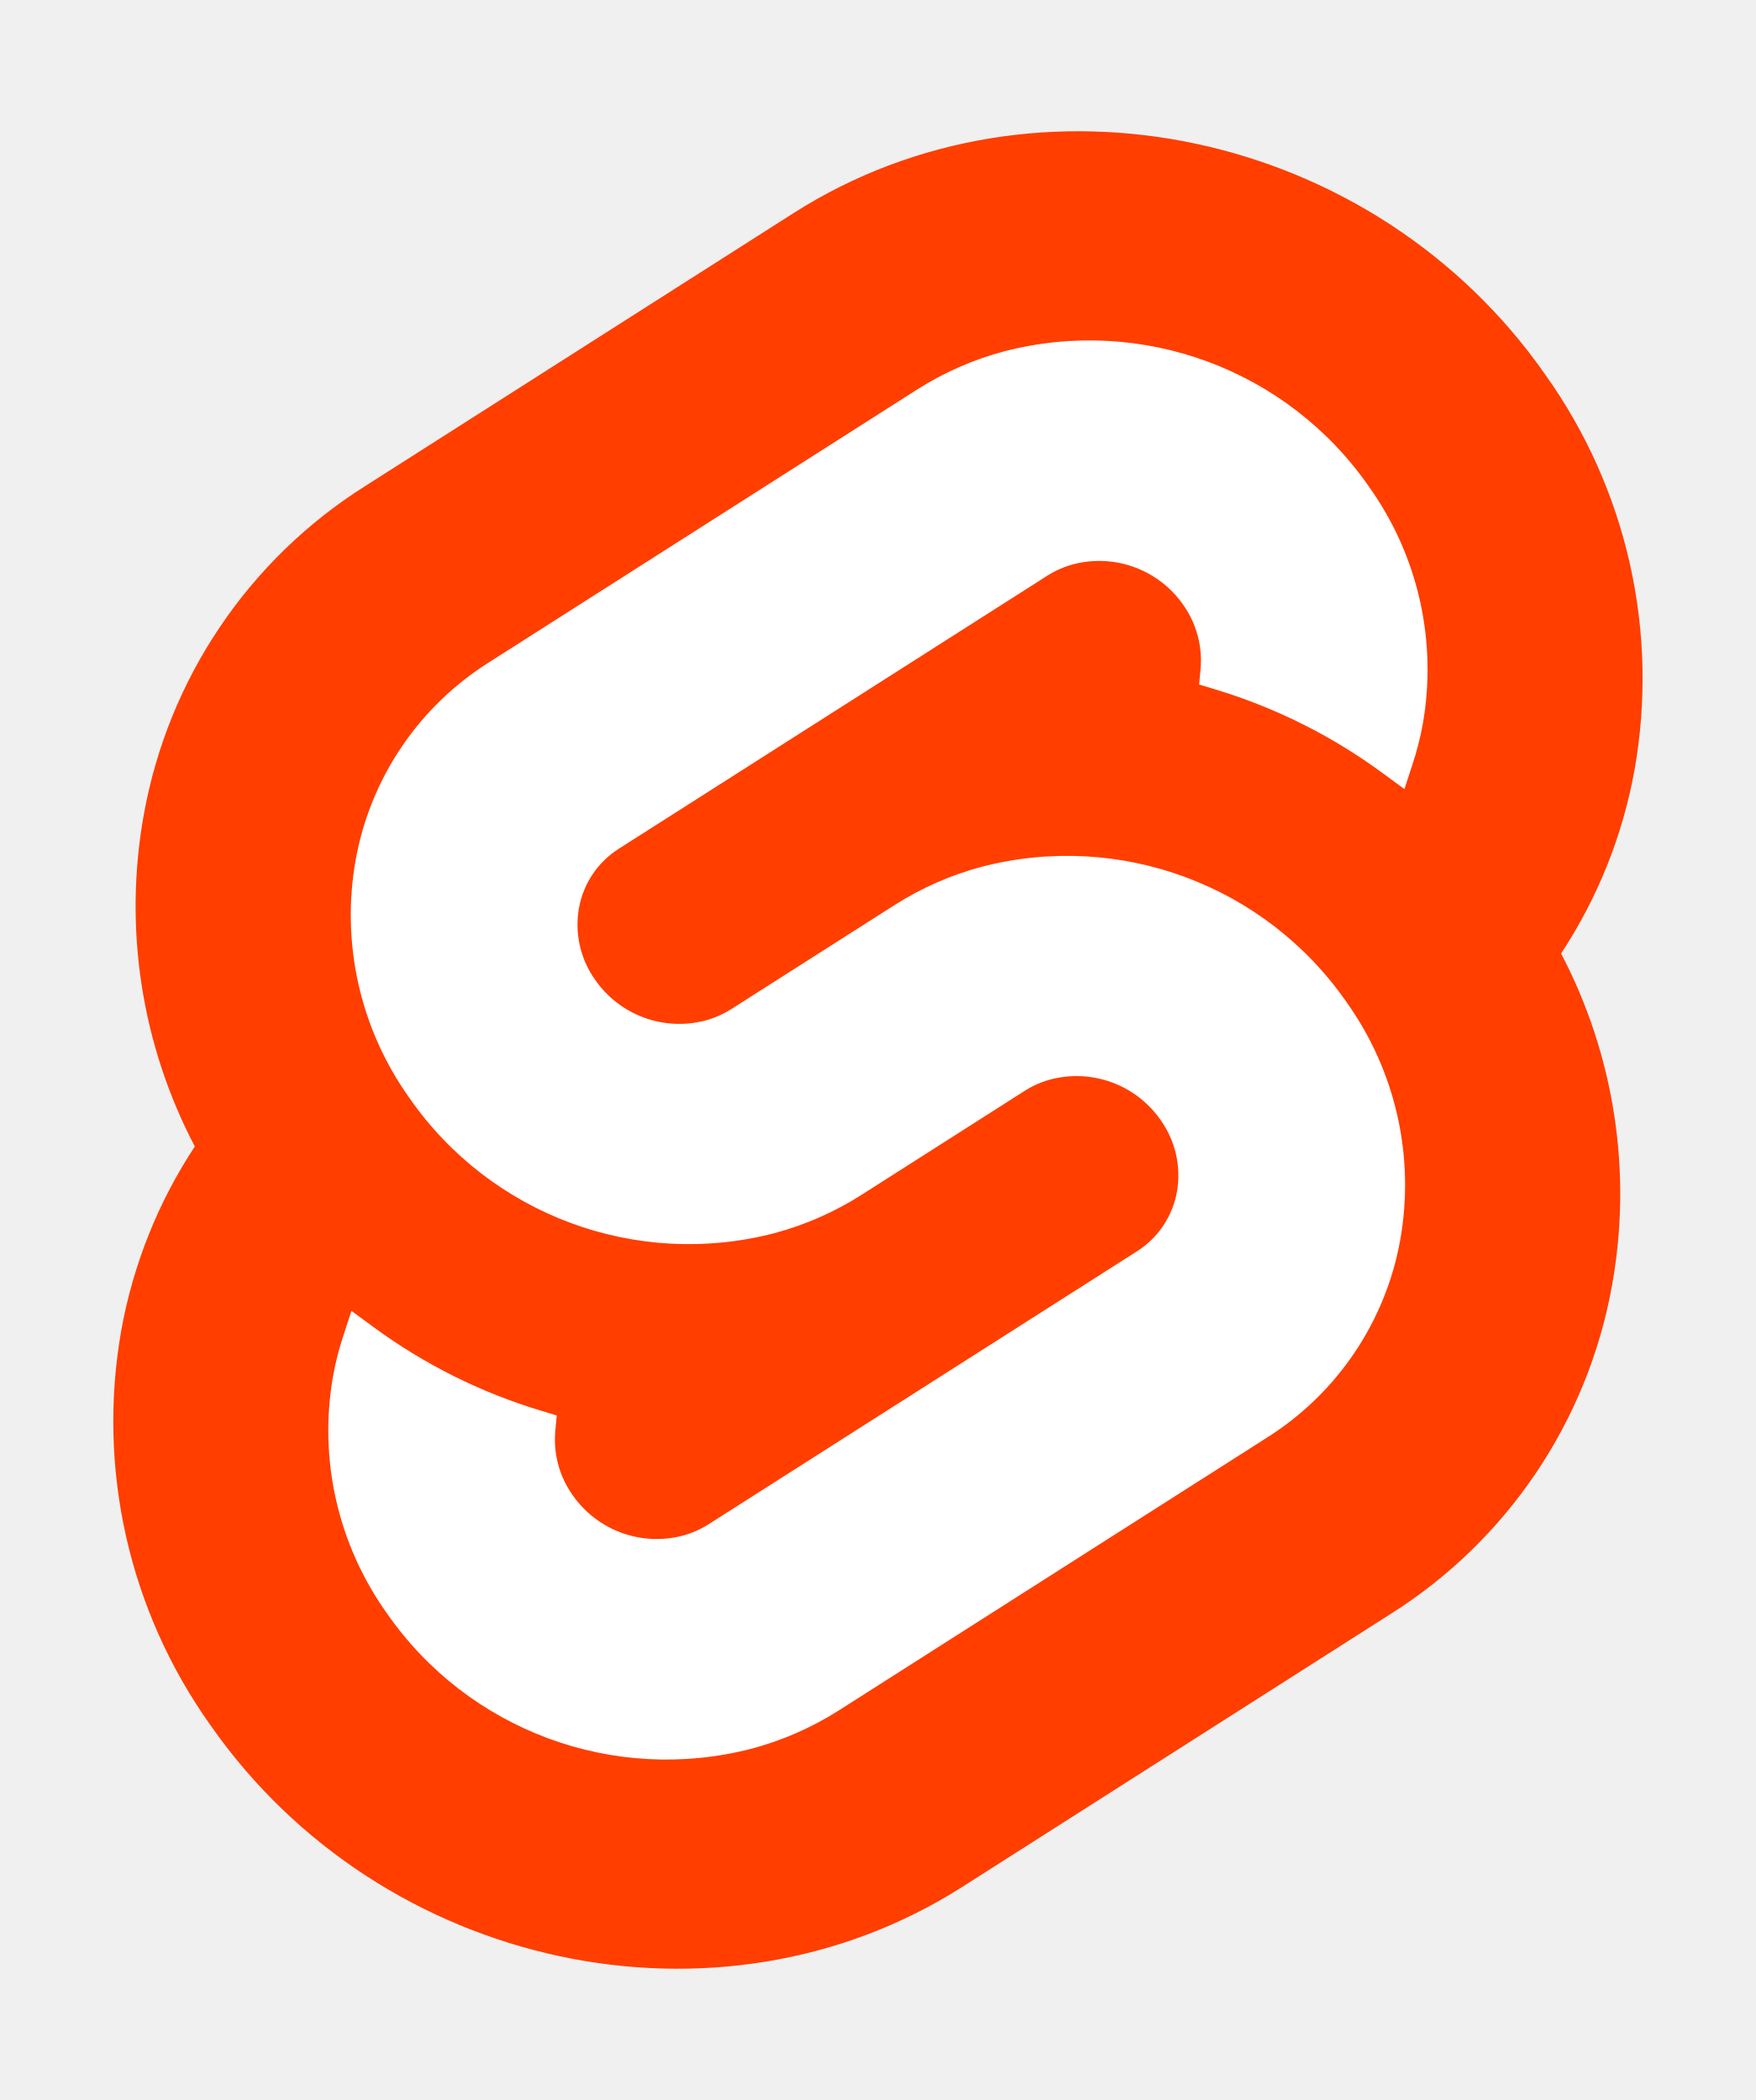
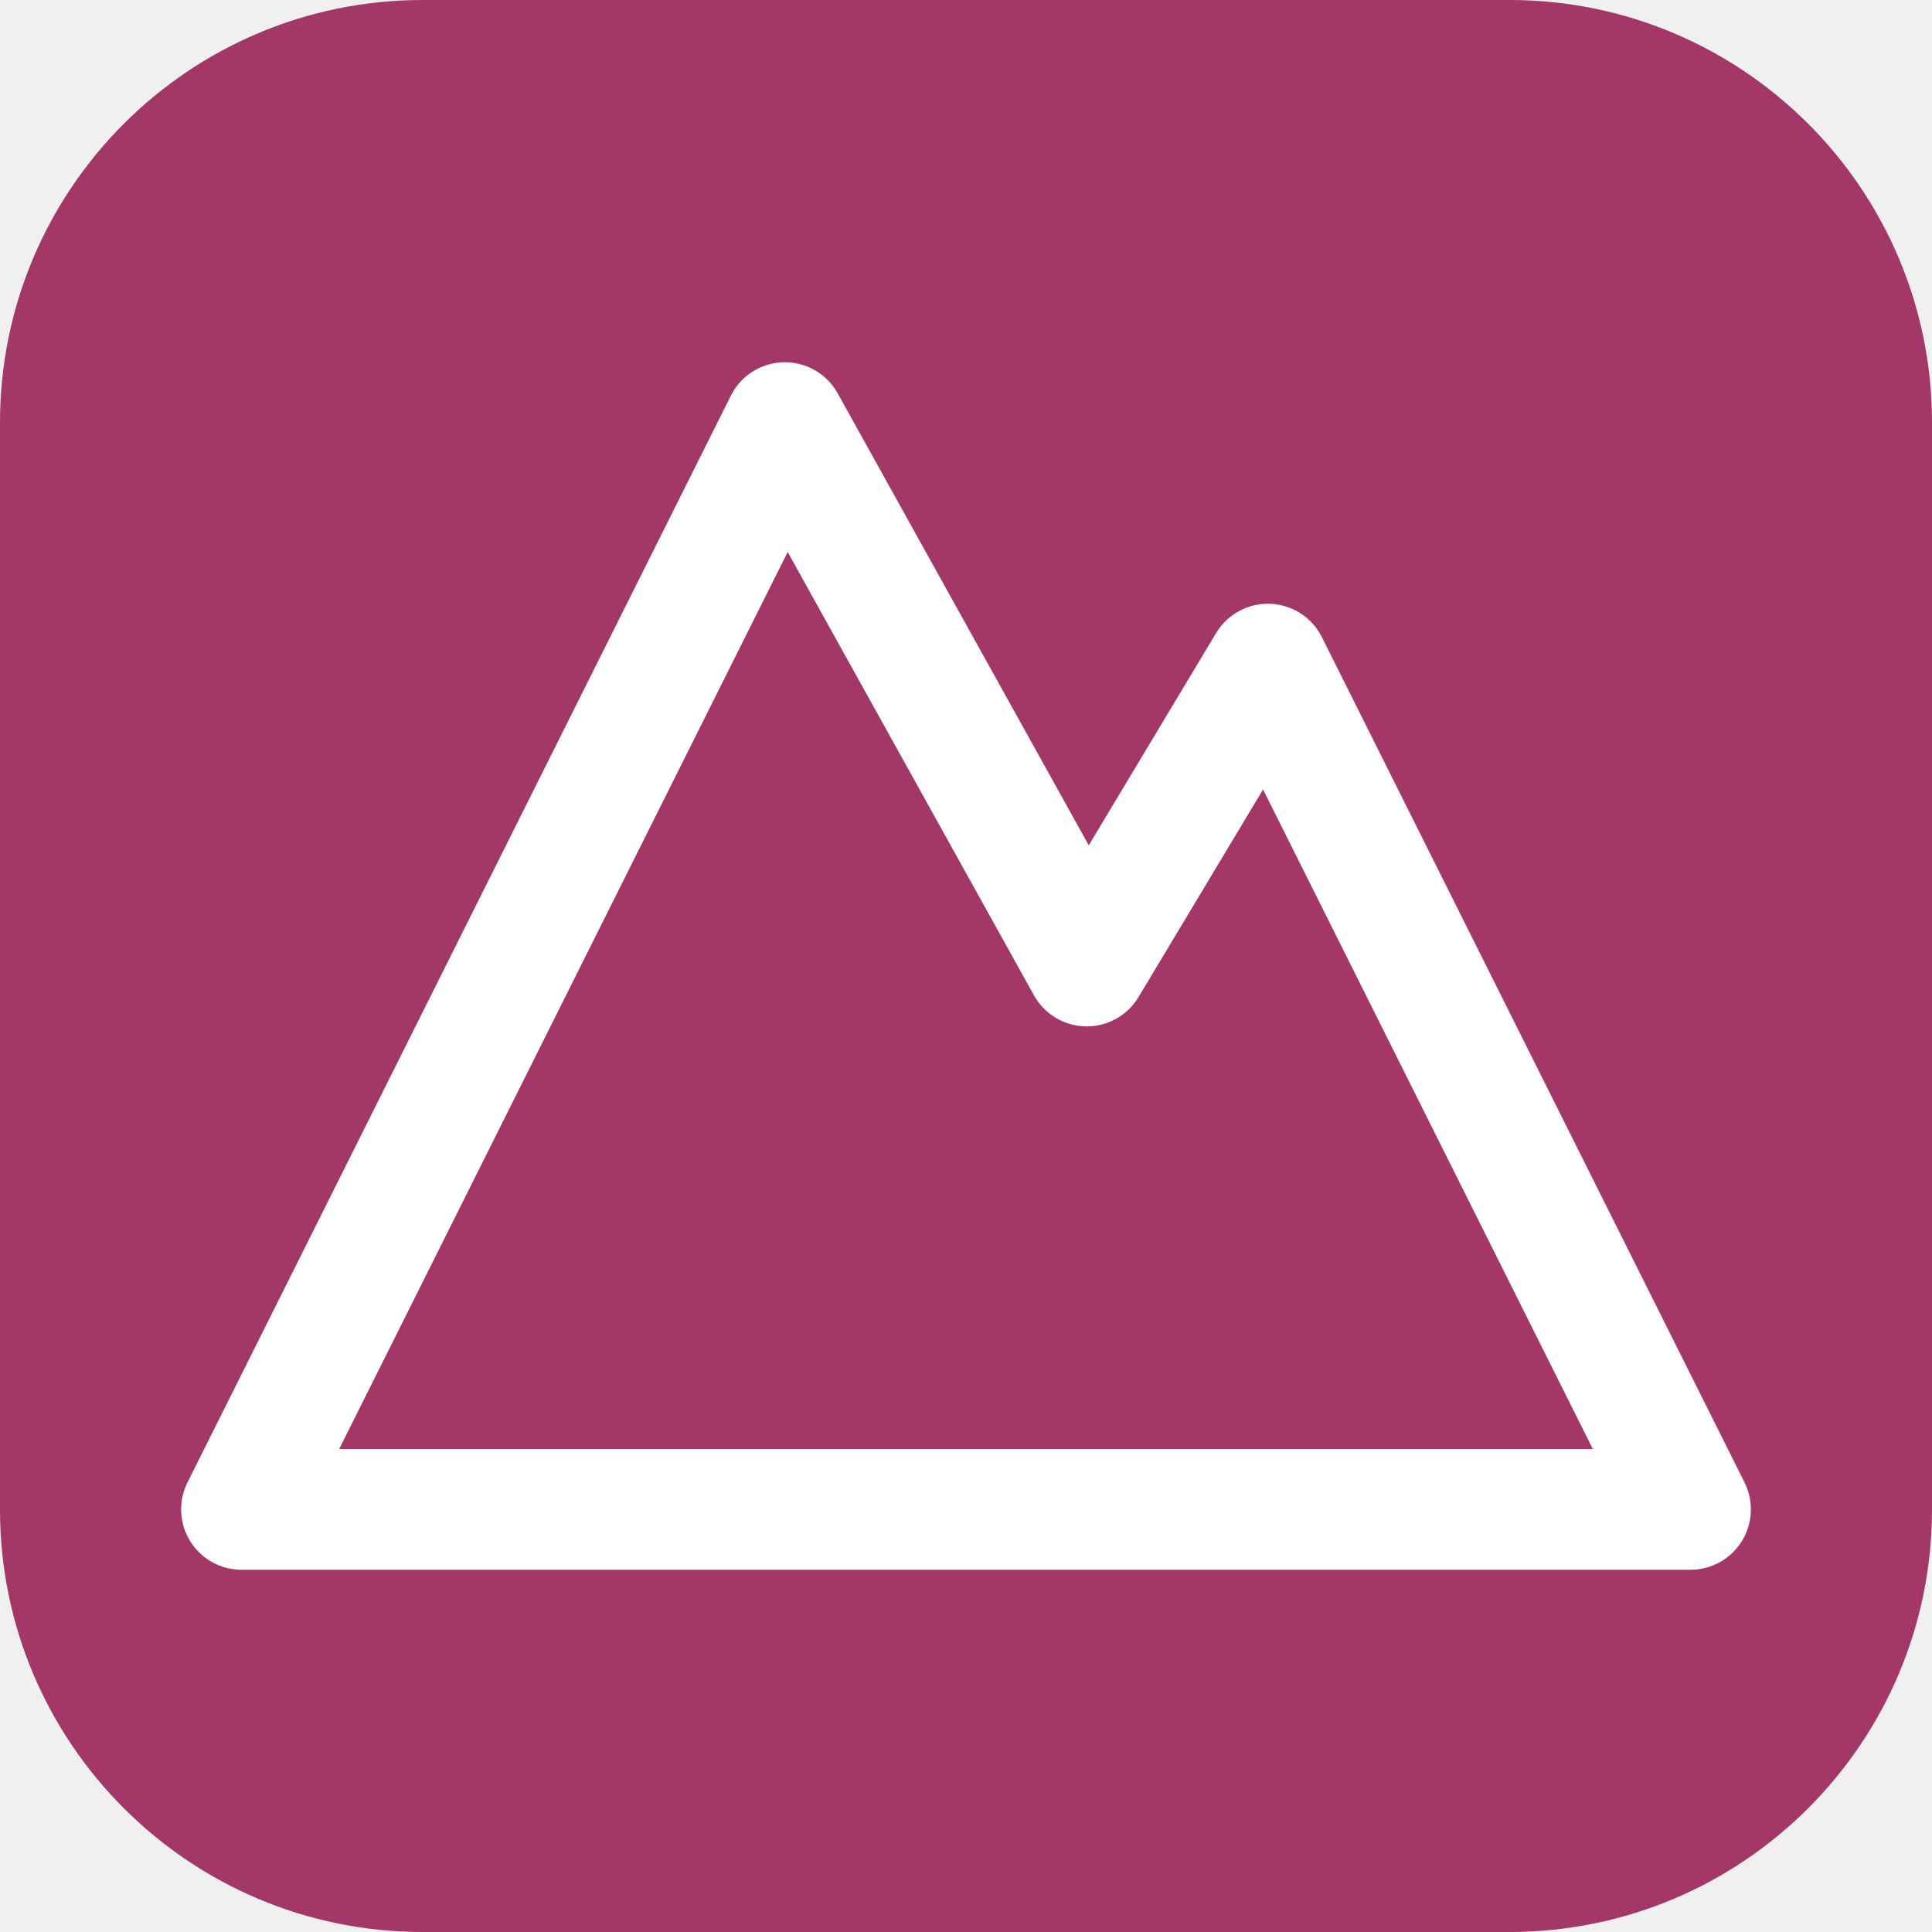
- <svg xmlns="http://www.w3.org/2000/svg" width="107" height="128" viewBox="0 0 107 128">
-   <path d="M94.157 22.819c-10.4-14.885-30.94-19.297-45.792-9.835L22.282 29.608A29.92 29.92 0 0 0 8.764 49.65a31.5 31.5 0 0 0 3.108 20.231 30 30 0 0 0-4.477 11.183 31.9 31.9 0 0 0 5.448 24.116c10.402 14.887 30.942 19.297 45.791 9.835l26.083-16.624A29.92 29.92 0 0 0 98.235 78.35a31.53 31.53 0 0 0-3.105-20.232 30 30 0 0 0 4.474-11.182 31.88 31.88 0 0 0-5.447-24.116" style="fill:#ff3e00" />
-   <path d="M45.817 106.582a20.72 20.72 0 0 1-22.237-8.243 19.17 19.17 0 0 1-3.277-14.503 18 18 0 0 1 .624-2.435l.49-1.498 1.337.981a33.6 33.6 0 0 0 10.203 5.098l.97.294-.09.968a5.85 5.85 0 0 0 1.052 3.878 6.24 6.24 0 0 0 6.695 2.485 5.8 5.8 0 0 0 1.603-.704L69.27 76.28a5.43 5.43 0 0 0 2.45-3.631 5.8 5.8 0 0 0-.987-4.371 6.24 6.24 0 0 0-6.698-2.487 5.7 5.7 0 0 0-1.6.704l-9.953 6.345a19 19 0 0 1-5.296 2.326 20.72 20.72 0 0 1-22.237-8.243 19.17 19.17 0 0 1-3.277-14.502 17.99 17.99 0 0 1 8.13-12.052l26.081-16.623a19 19 0 0 1 5.3-2.329 20.72 20.72 0 0 1 22.237 8.243 19.17 19.17 0 0 1 3.277 14.503 18 18 0 0 1-.624 2.435l-.49 1.498-1.337-.98a33.6 33.6 0 0 0-10.203-5.1l-.97-.294.09-.968a5.86 5.86 0 0 0-1.052-3.878 6.24 6.24 0 0 0-6.696-2.485 5.8 5.8 0 0 0-1.602.704L37.73 51.72a5.42 5.42 0 0 0-2.449 3.63 5.79 5.79 0 0 0 .986 4.372 6.24 6.24 0 0 0 6.698 2.486 5.8 5.8 0 0 0 1.602-.704l9.952-6.342a19 19 0 0 1 5.295-2.328 20.72 20.72 0 0 1 22.237 8.242 19.17 19.17 0 0 1 3.277 14.503 18 18 0 0 1-8.13 12.053l-26.081 16.622a19 19 0 0 1-5.3 2.328" style="fill:#fff" />
+ <svg xmlns="http://www.w3.org/2000/svg" viewBox="0 0 32 32">
+   <rect width="32" height="32" rx="7" fill="#a33768" />
+   <path d="m4 25 9-18 5 9 3-5 7 14H4Z" fill="none" stroke="white" stroke-width="2" stroke-linejoin="round" />
</svg>
